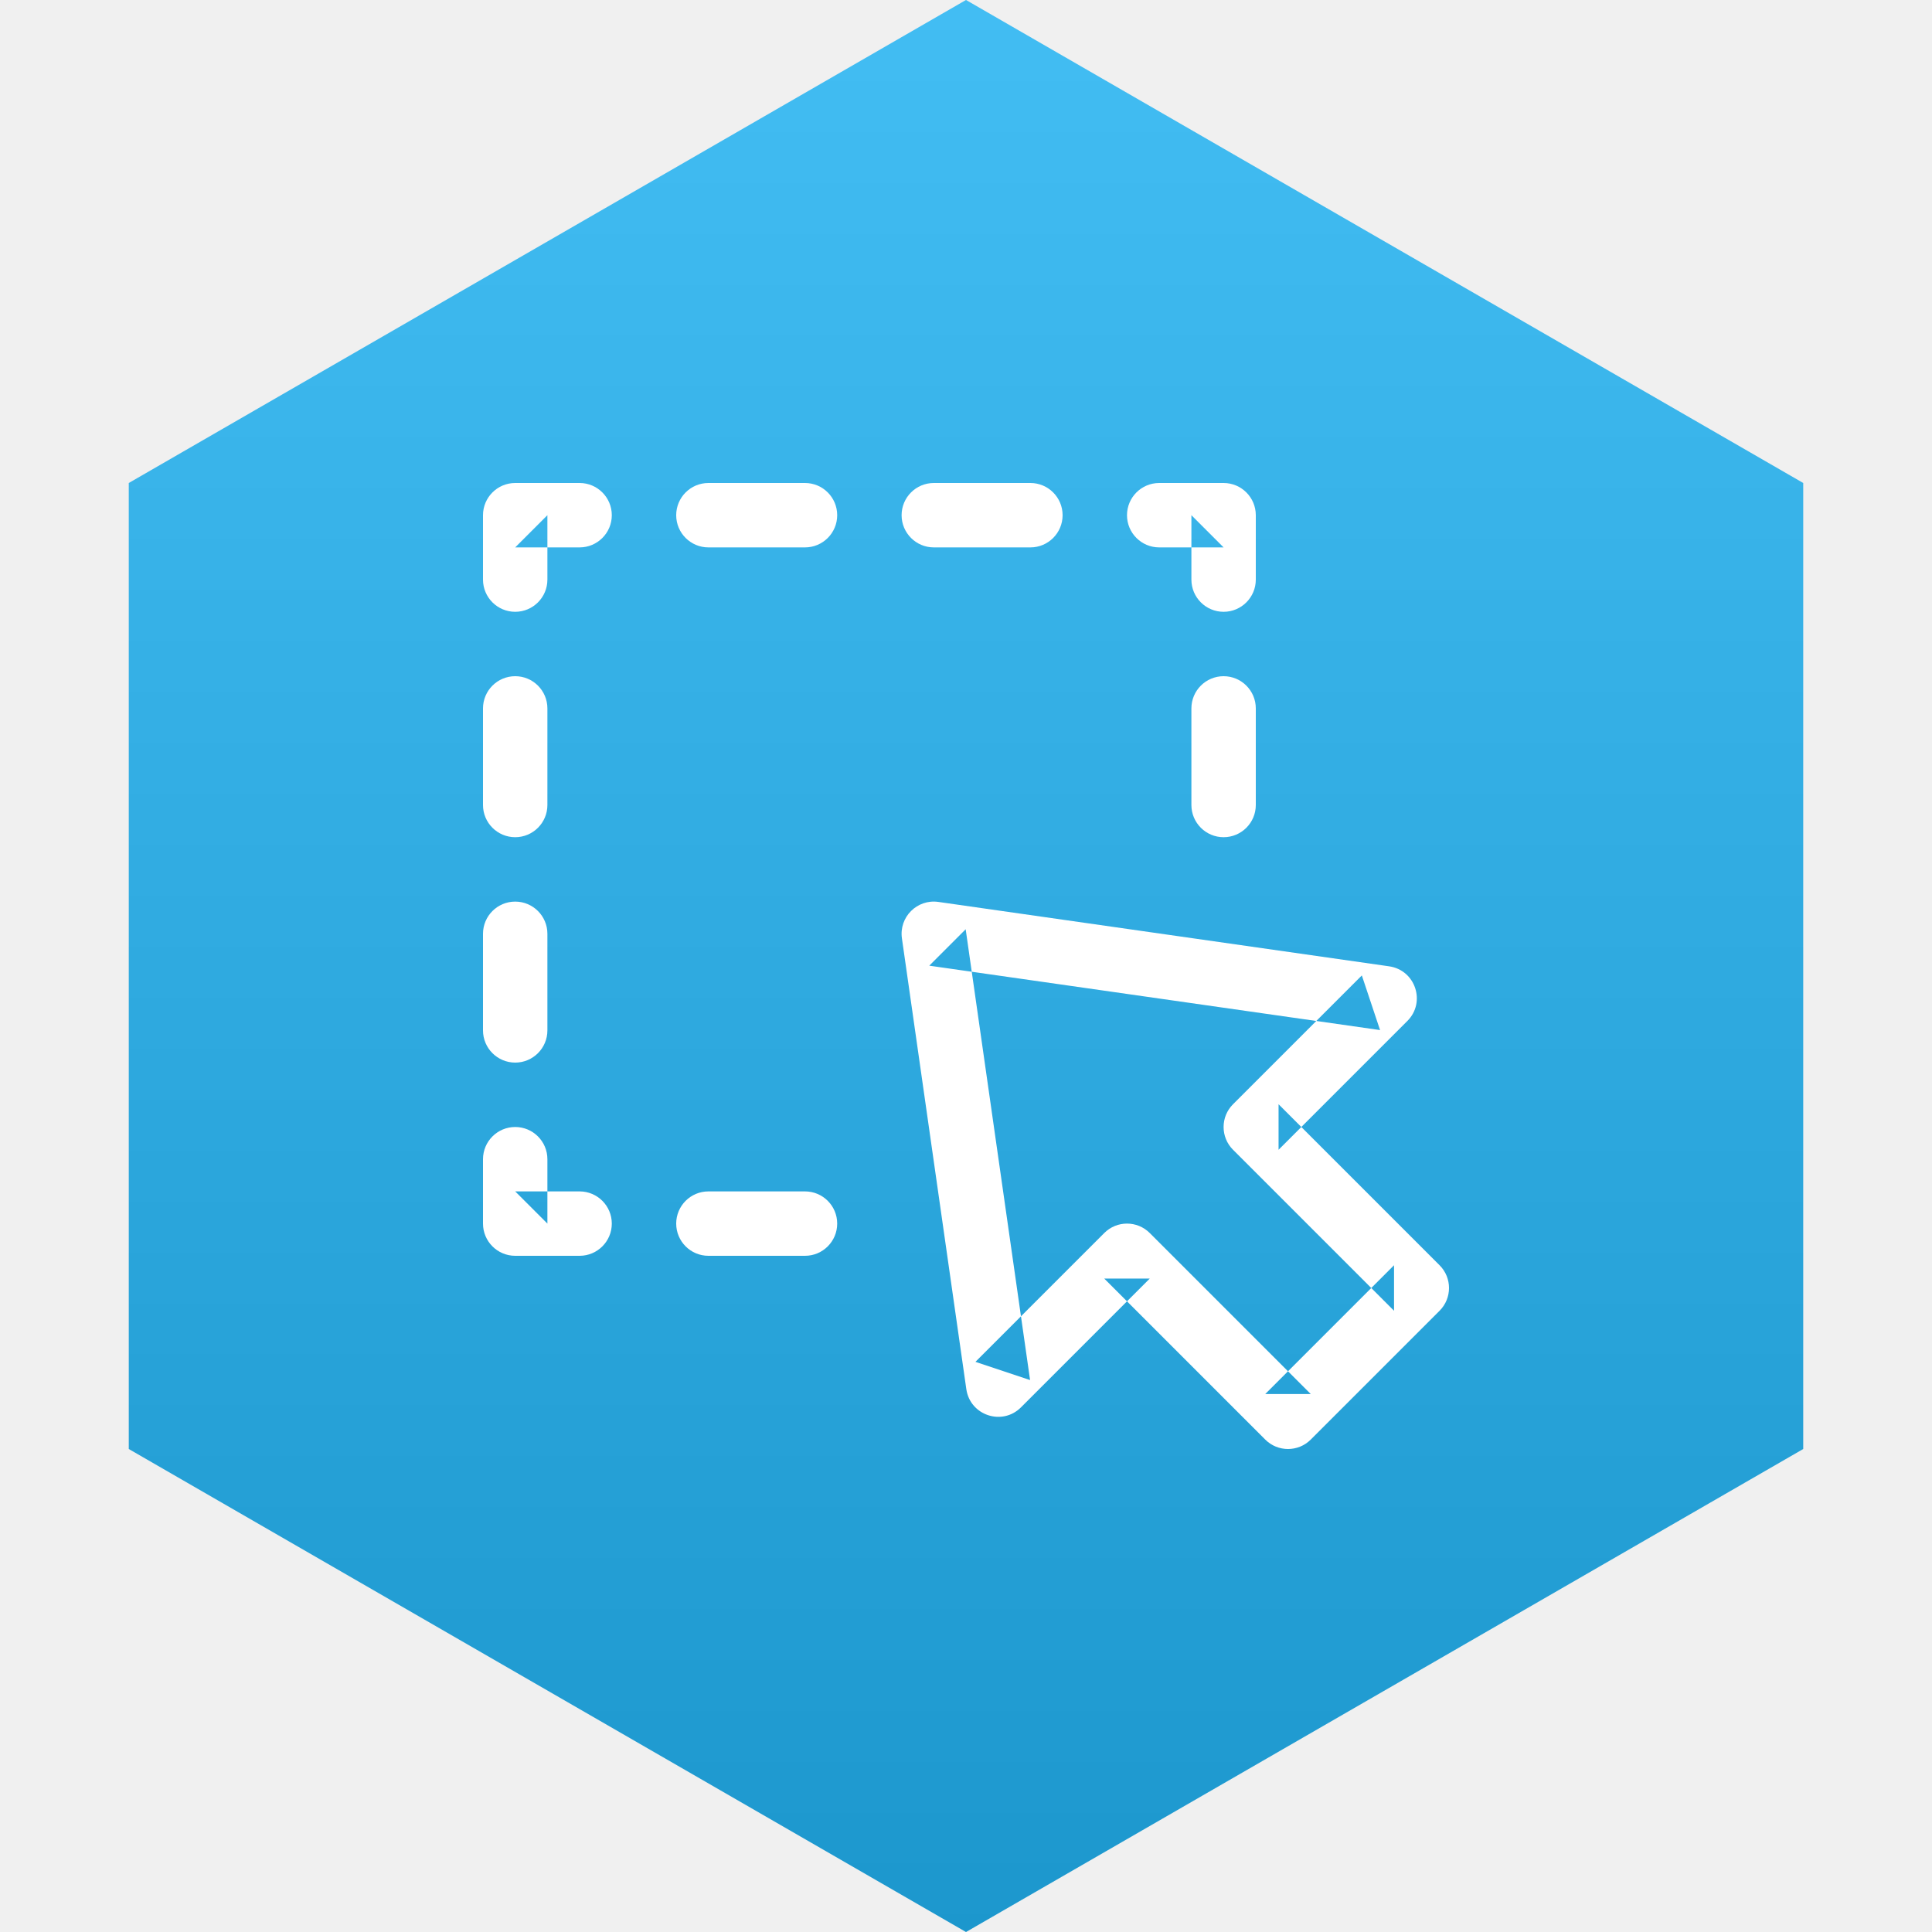
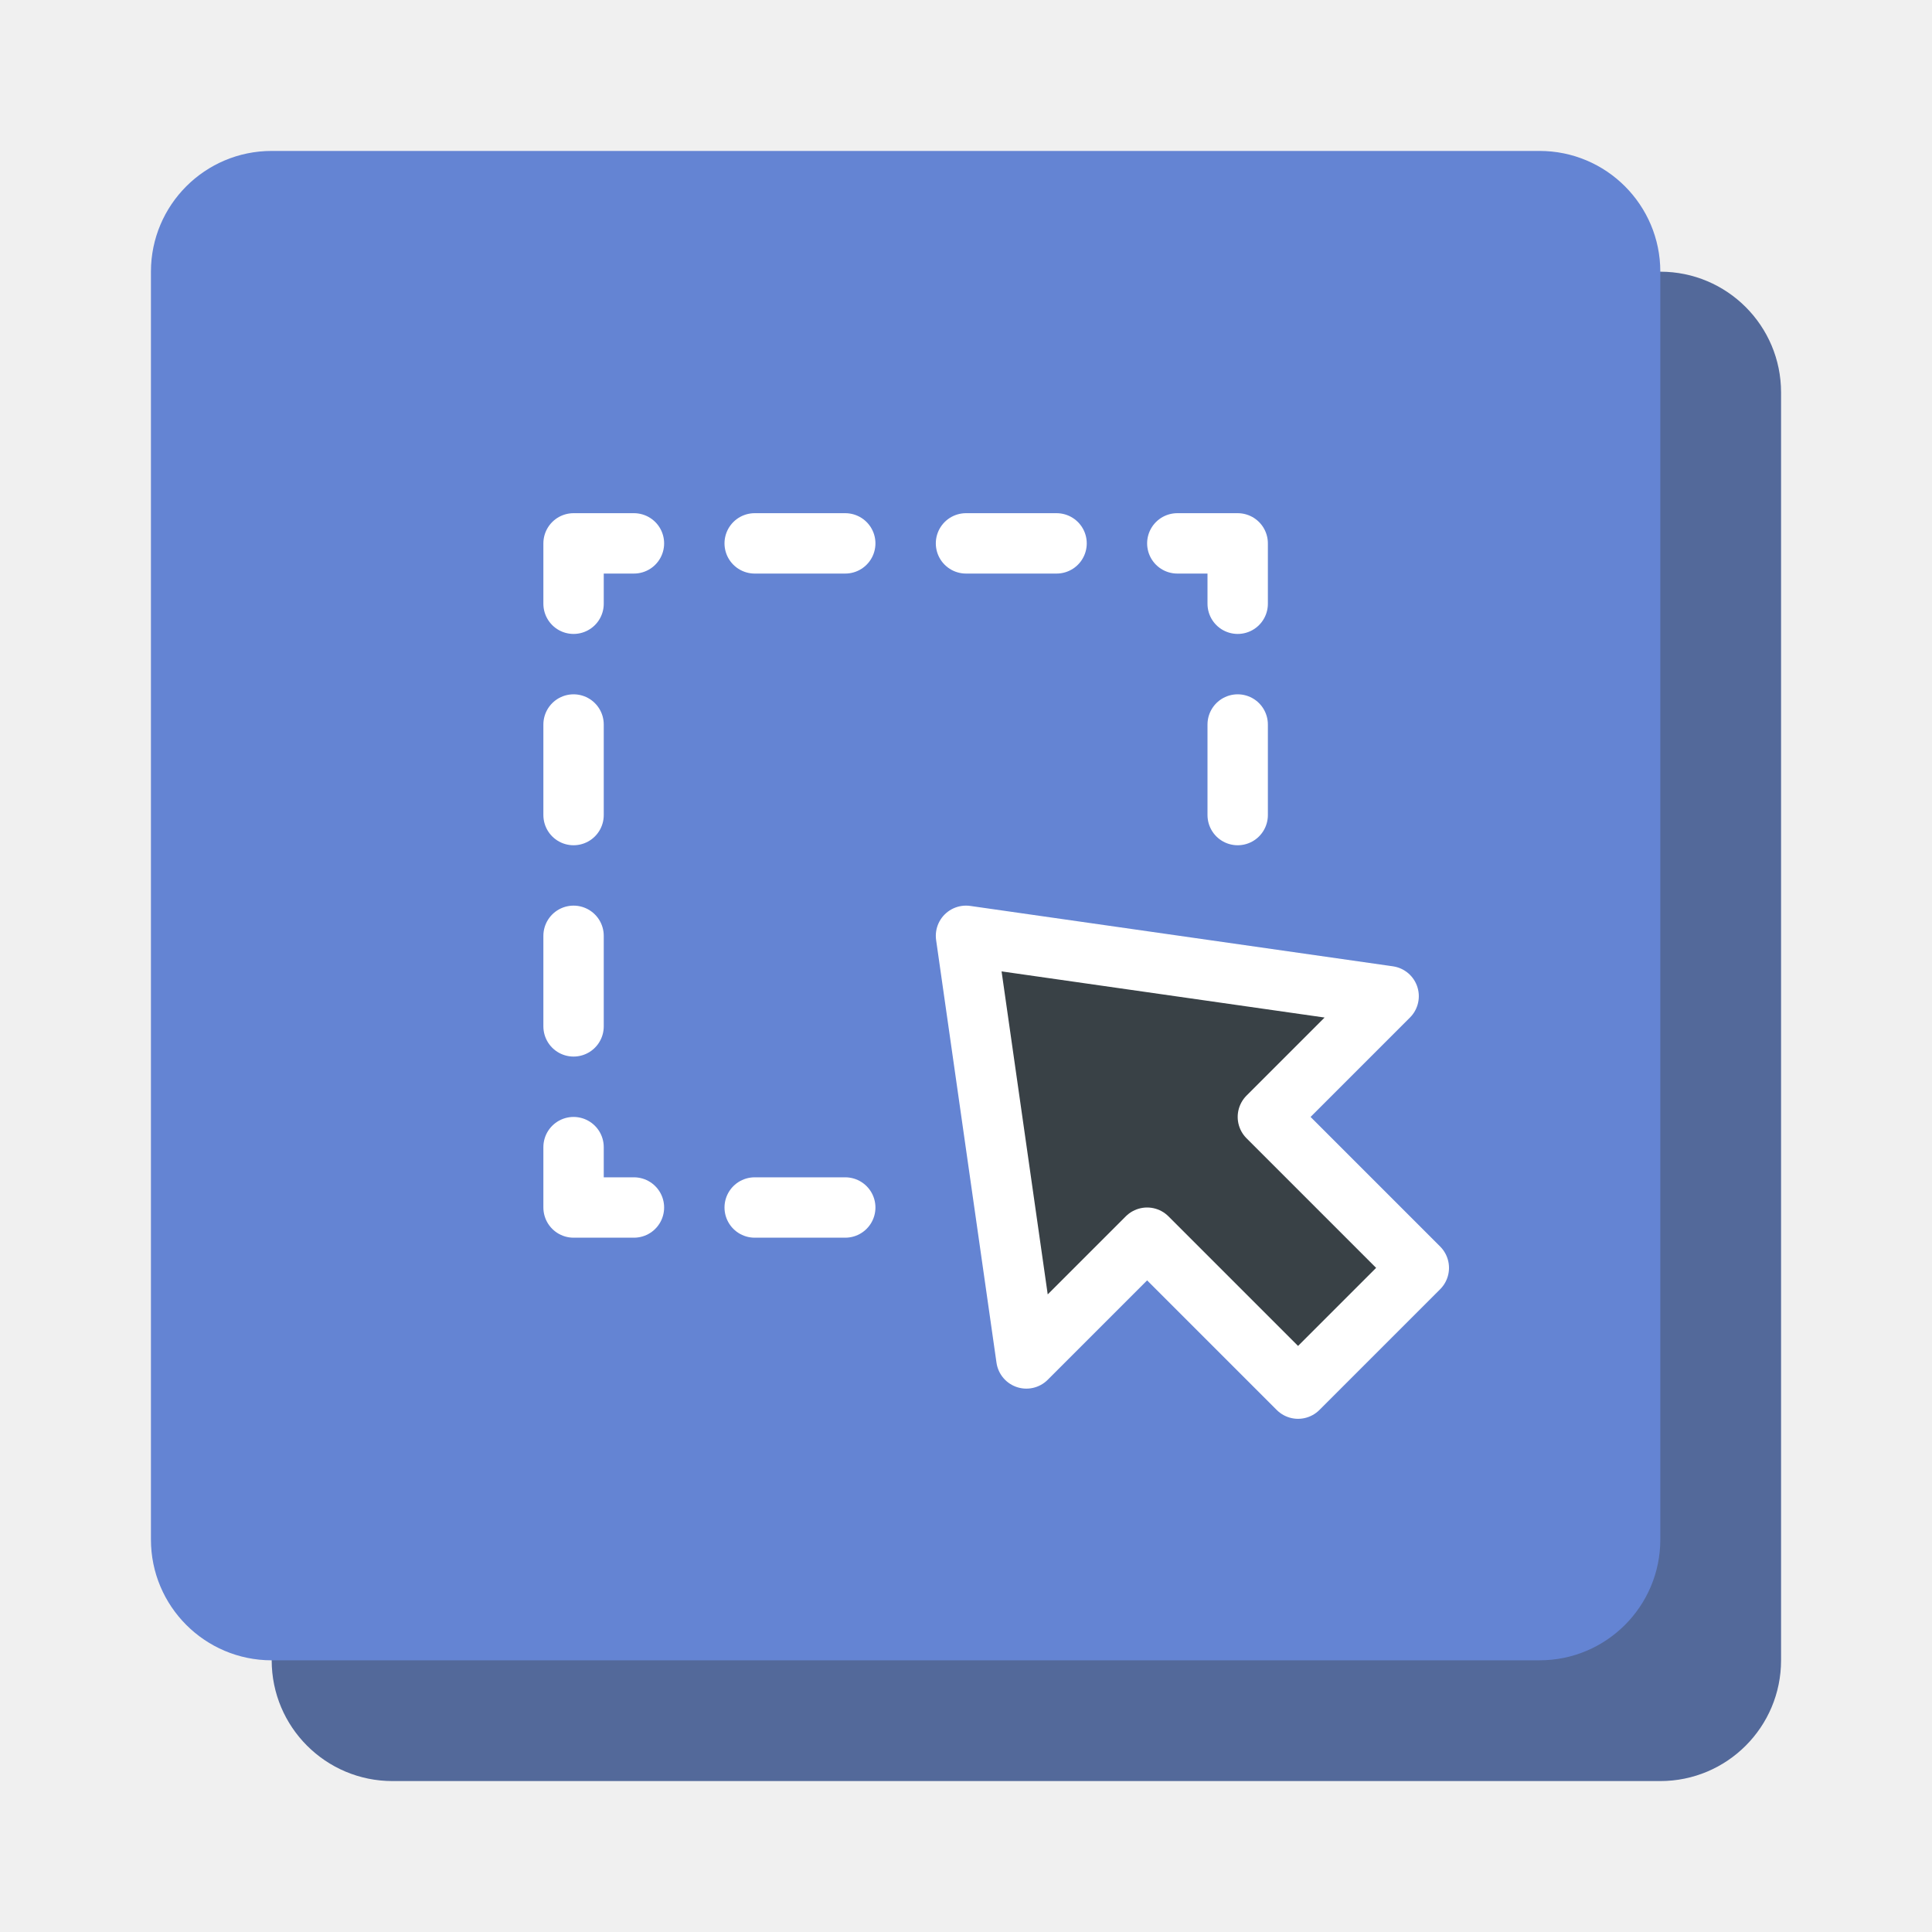
- <svg xmlns="http://www.w3.org/2000/svg" xmlns:xlink="http://www.w3.org/1999/xlink" width="60px" height="60px" viewBox="0 0 60 60" version="1.1">
-   <defs>
-     <linearGradient x1="50%" y1="0%" x2="50%" y2="100%" id="linearGradient-1">
-       <stop stop-color="#FFFFFF" stop-opacity="0.5" offset="0%" />
-       <stop stop-color="#000000" stop-opacity="0.5" offset="100%" />
-     </linearGradient>
-     <polygon id="path-2" points="26 -1 52 14 52 44 26 59 0 44 0 14 " />
-   </defs>
-   <g id="Page-1" stroke="none" stroke-width="1" fill="none" fill-rule="evenodd">
+ <svg xmlns="http://www.w3.org/2000/svg" width="64px" height="64px" viewBox="0 0 64 64" version="1.1">
+   <defs />
+   <g id="Skills---Design" stroke="none" stroke-width="1" fill="none" fill-rule="evenodd">
    <g id="icons/skills/id-241">
-       <g id="Polygon-1-+-Group" transform="translate(4, 1)">
-         <g id="Polygon-1">
-           <use fill="#21B2F1" xlink:href="#path-2" />
-           <use fill-opacity="0.3" fill="url(#linearGradient-1)" xlink:href="#path-2" />
-         </g>
-         <g id="Group" transform="translate(11, 14)" fill="#FFFFFF">
-           <path d="M2,3 L2,1 L1,2 L3,2 C3.552,2 4,1.552 4,1 C4,0.448 3.552,0 3,0 L1,0 C0.448,0 0,0.448 0,1 L0,3 C0,3.552 0.448,4 1,4 C1.552,4 2,3.552 2,3 L2,3 Z" id="Shape" />
-           <path d="M3,22 L1,22 L2,23 L2,21 C2,20.448 1.552,20 1,20 C0.448,20 0,20.448 0,21 L0,23 C0,23.552 0.448,24 1,24 L3,24 C3.552,24 4,23.552 4,23 C4,22.448 3.552,22 3,22 L3,22 Z" id="Shape" />
-           <path d="M21,2 L23,2 L22,1 L22,3 C22,3.552 22.448,4 23,4 C23.552,4 24,3.552 24,3 L24,1 C24,0.448 23.552,0 23,0 L21,0 C20.448,0 20,0.448 20,1 C20,1.552 20.448,2 21,2 L21,2 Z" id="Shape" />
-           <path d="M7,2 L10,2 C10.552,2 11,1.552 11,1 C11,0.448 10.552,0 10,0 L7,0 C6.448,0 6,0.448 6,1 C6,1.552 6.448,2 7,2 L7,2 Z" id="Shape" />
-           <path d="M7,24 L10,24 C10.552,24 11,23.552 11,23 C11,22.448 10.552,22 10,22 L7,22 C6.448,22 6,22.448 6,23 C6,23.552 6.448,24 7,24 L7,24 Z" id="Shape" />
-           <path d="M14,2 L17,2 C17.552,2 18,1.552 18,1 C18,0.448 17.552,0 17,0 L14,0 C13.448,0 13,0.448 13,1 C13,1.552 13.448,2 14,2 L14,2 Z" id="Shape" />
-           <path d="M0,7 L0,10 C0,10.552 0.448,11 1,11 C1.552,11 2,10.552 2,10 L2,7 C2,6.448 1.552,6 1,6 C0.448,6 0,6.448 0,7 L0,7 Z" id="Shape" />
-           <path d="M22,7 L22,10 C22,10.552 22.448,11 23,11 C23.552,11 24,10.552 24,10 L24,7 C24,6.448 23.552,6 23,6 C22.448,6 22,6.448 22,7 L22,7 Z" id="Shape" />
-           <path d="M0,14 L0,17 C0,17.552 0.448,18 1,18 C1.552,18 2,17.552 2,17 L2,14 C2,13.448 1.552,13 1,13 C0.448,13 0,13.448 0,14 L0,14 Z" id="Shape" />
-           <path d="M28.141,15.01 L14.141,13.01 C13.481,12.916 12.916,13.481 13.01,14.141 L15.01,28.141 C15.127,28.957 16.124,29.29 16.707,28.707 L20.707,24.707 L19.293,24.707 L24.293,29.707 C24.683,30.098 25.317,30.098 25.707,29.707 L29.707,25.707 C30.098,25.317 30.098,24.683 29.707,24.293 L24.707,19.293 L24.707,20.707 L28.707,16.707 C29.29,16.124 28.957,15.127 28.141,15.01 L28.141,15.01 Z M27.859,16.99 L27.293,15.293 L23.293,19.293 C22.902,19.683 22.902,20.317 23.293,20.707 L28.293,25.707 L28.293,24.293 L24.293,28.293 L25.707,28.293 L20.707,23.293 C20.317,22.902 19.683,22.902 19.293,23.293 L15.293,27.293 L16.99,27.859 L14.99,13.859 L13.859,14.99 L27.859,16.99 L27.859,16.99 Z" id="Shape" />
-         </g>
-       </g>
+       <rect id="Rectangle-7" fill="#53699A" x="9" y="9" width="50" height="50" rx="4" />
+       <rect id="Rectangle-7" fill="#6484D3" x="5" y="5" width="50" height="50" rx="4" />
+       <path d="M19,20 L19,18 L21,18" id="Stroke-1683" stroke="#FFFFFF" stroke-width="2" stroke-linecap="round" stroke-linejoin="round" />
+       <path d="M21,40 L19,40 L19,38" id="Stroke-1684" stroke="#FFFFFF" stroke-width="2" stroke-linecap="round" stroke-linejoin="round" />
+       <path d="M39,18 L41,18 L41,20" id="Stroke-1685" stroke="#FFFFFF" stroke-width="2" stroke-linecap="round" stroke-linejoin="round" />
+       <path d="M25,18 L28,18" id="Stroke-1686" stroke="#FFFFFF" stroke-width="2" stroke-linecap="round" stroke-linejoin="round" />
+       <path d="M25,40 L28,40" id="Stroke-1687" stroke="#FFFFFF" stroke-width="2" stroke-linecap="round" stroke-linejoin="round" />
+       <path d="M32,18 L35,18" id="Stroke-1688" stroke="#FFFFFF" stroke-width="2" stroke-linecap="round" stroke-linejoin="round" />
+       <path d="M19,24 L19,27" id="Stroke-1689" stroke="#FFFFFF" stroke-width="2" stroke-linecap="round" stroke-linejoin="round" />
+       <path d="M41,24 L41,27" id="Stroke-1690" stroke="#FFFFFF" stroke-width="2" stroke-linecap="round" stroke-linejoin="round" />
+       <path d="M19,31 L19,34" id="Stroke-1691" stroke="#FFFFFF" stroke-width="2" stroke-linecap="round" stroke-linejoin="round" />
+       <path d="M46,33 L32,31 L34,45 L38,41 L43,46 L47,42 L42,37 L46,33 L46,33 Z" id="Stroke-1692" stroke="#FFFFFF" stroke-width="2" stroke-linecap="round" stroke-linejoin="round" fill="#394146" />
    </g>
  </g>
</svg>
